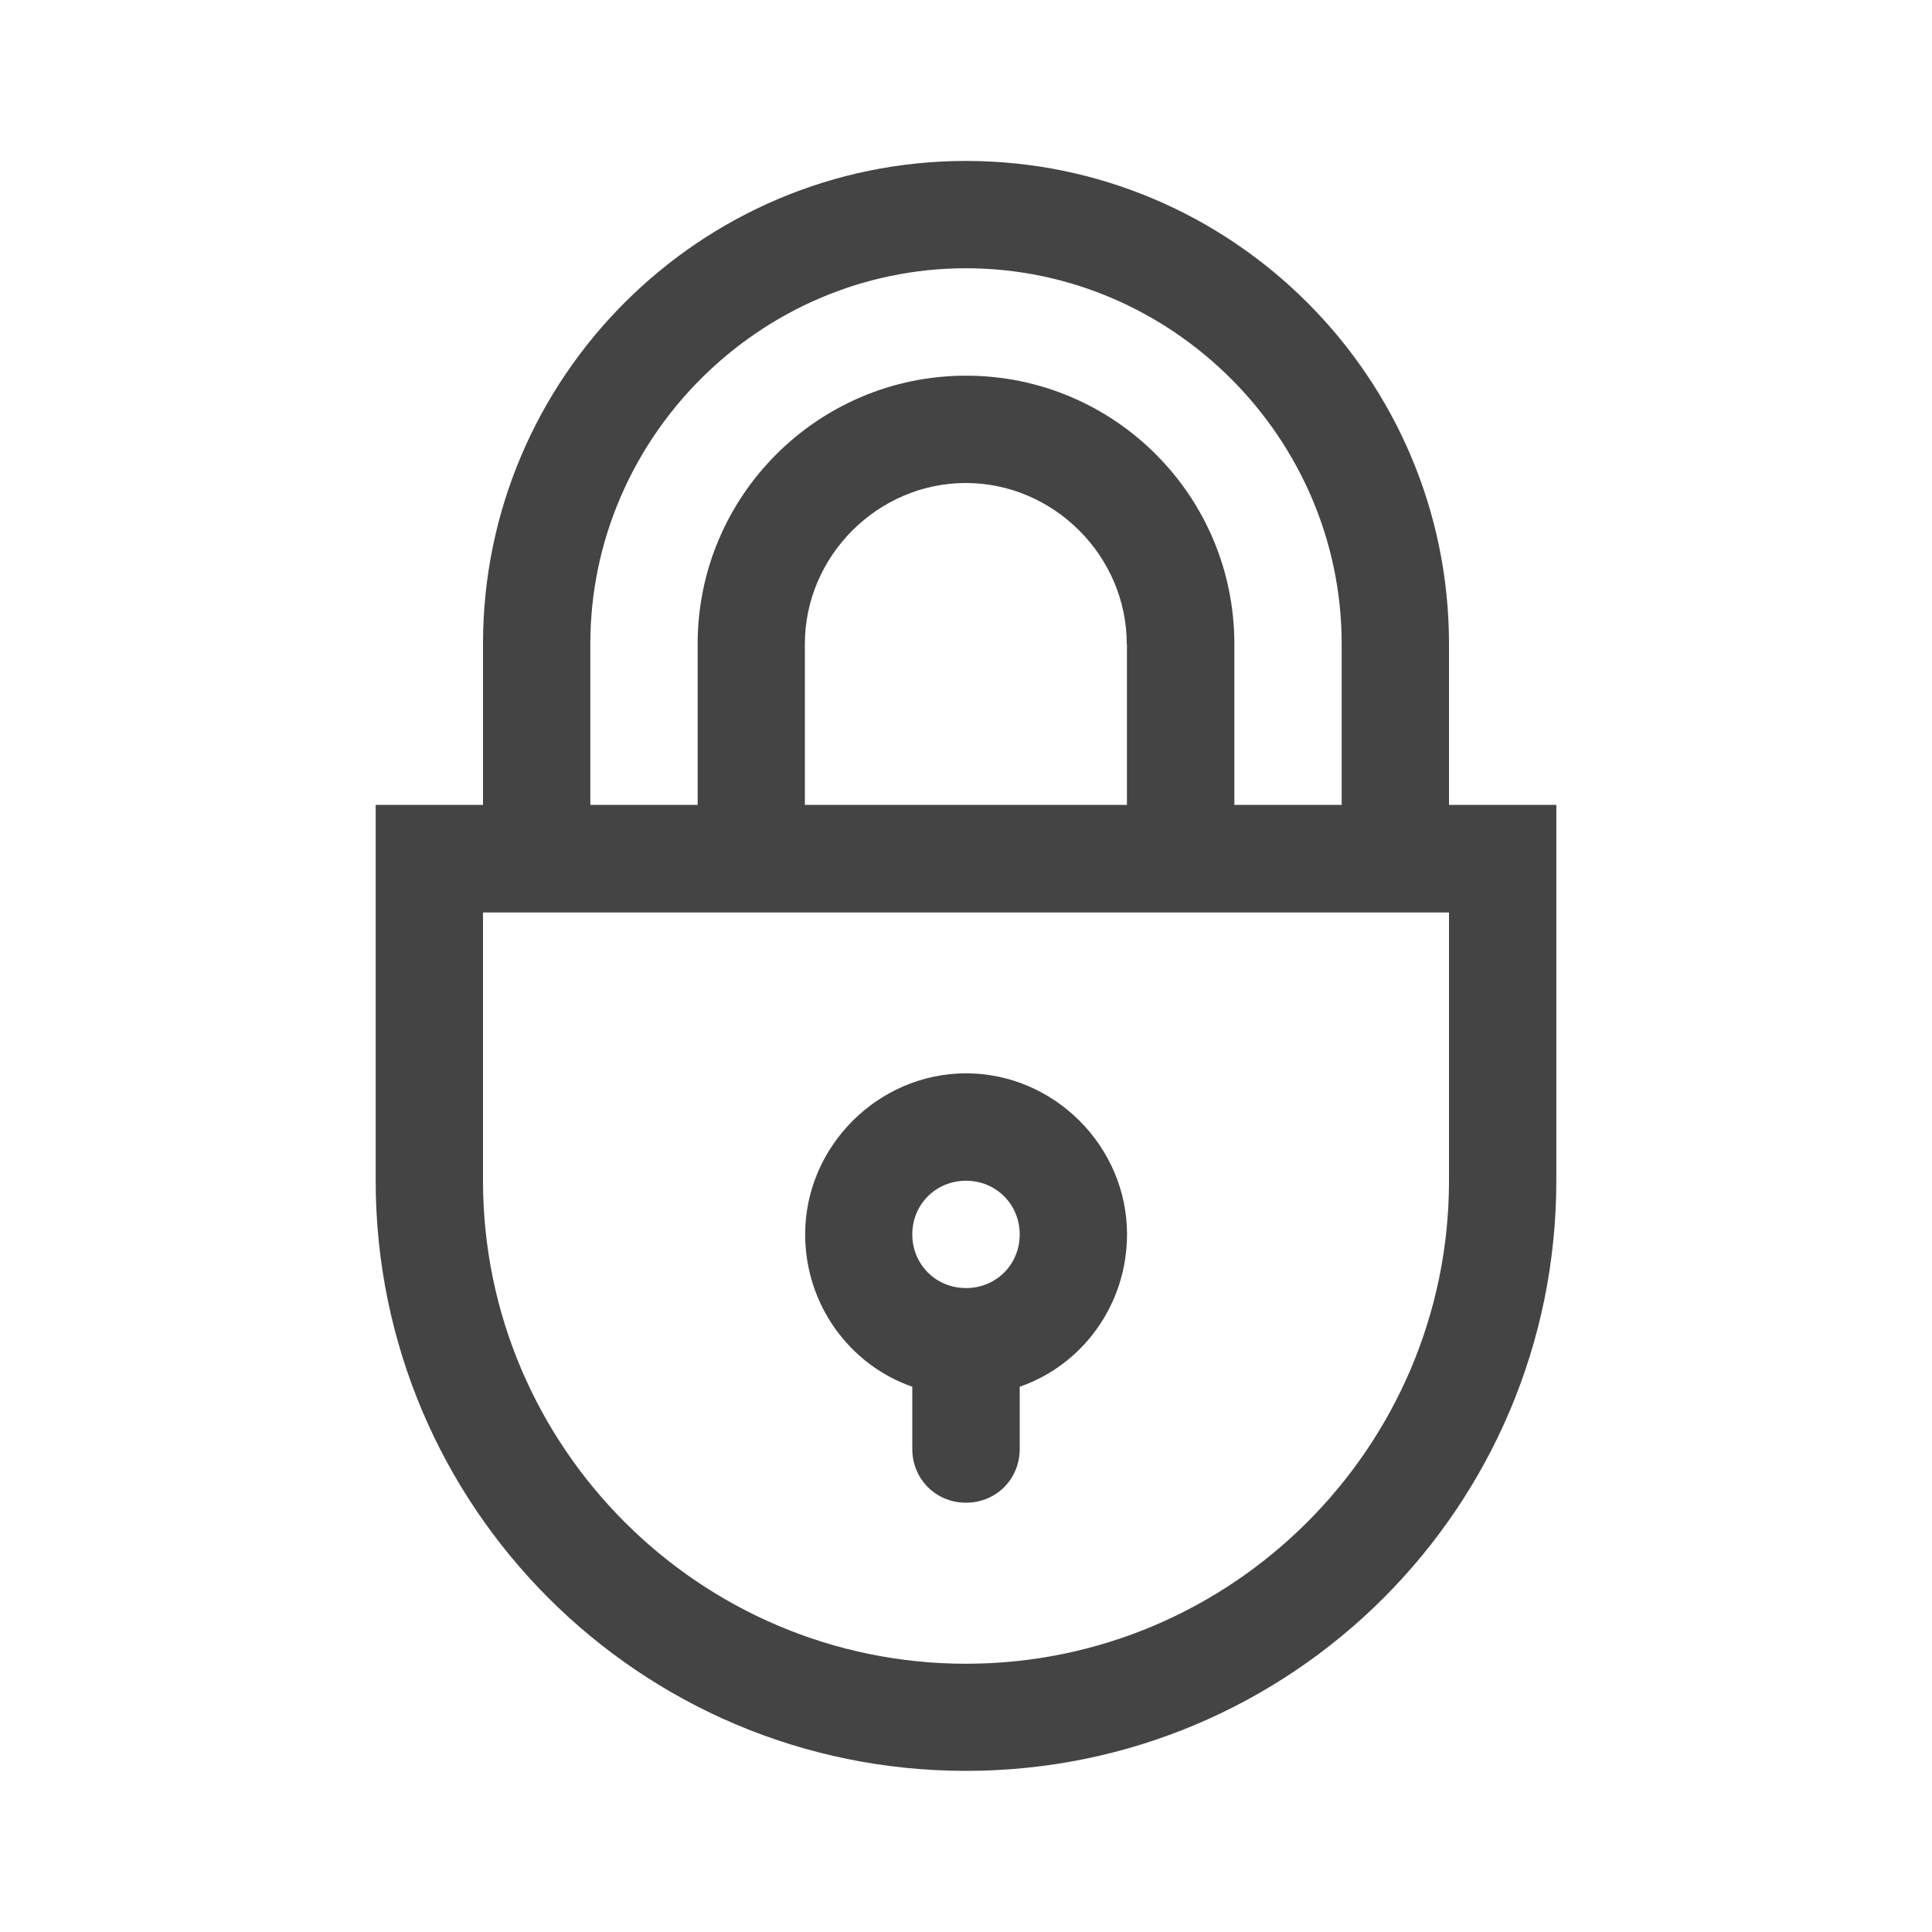
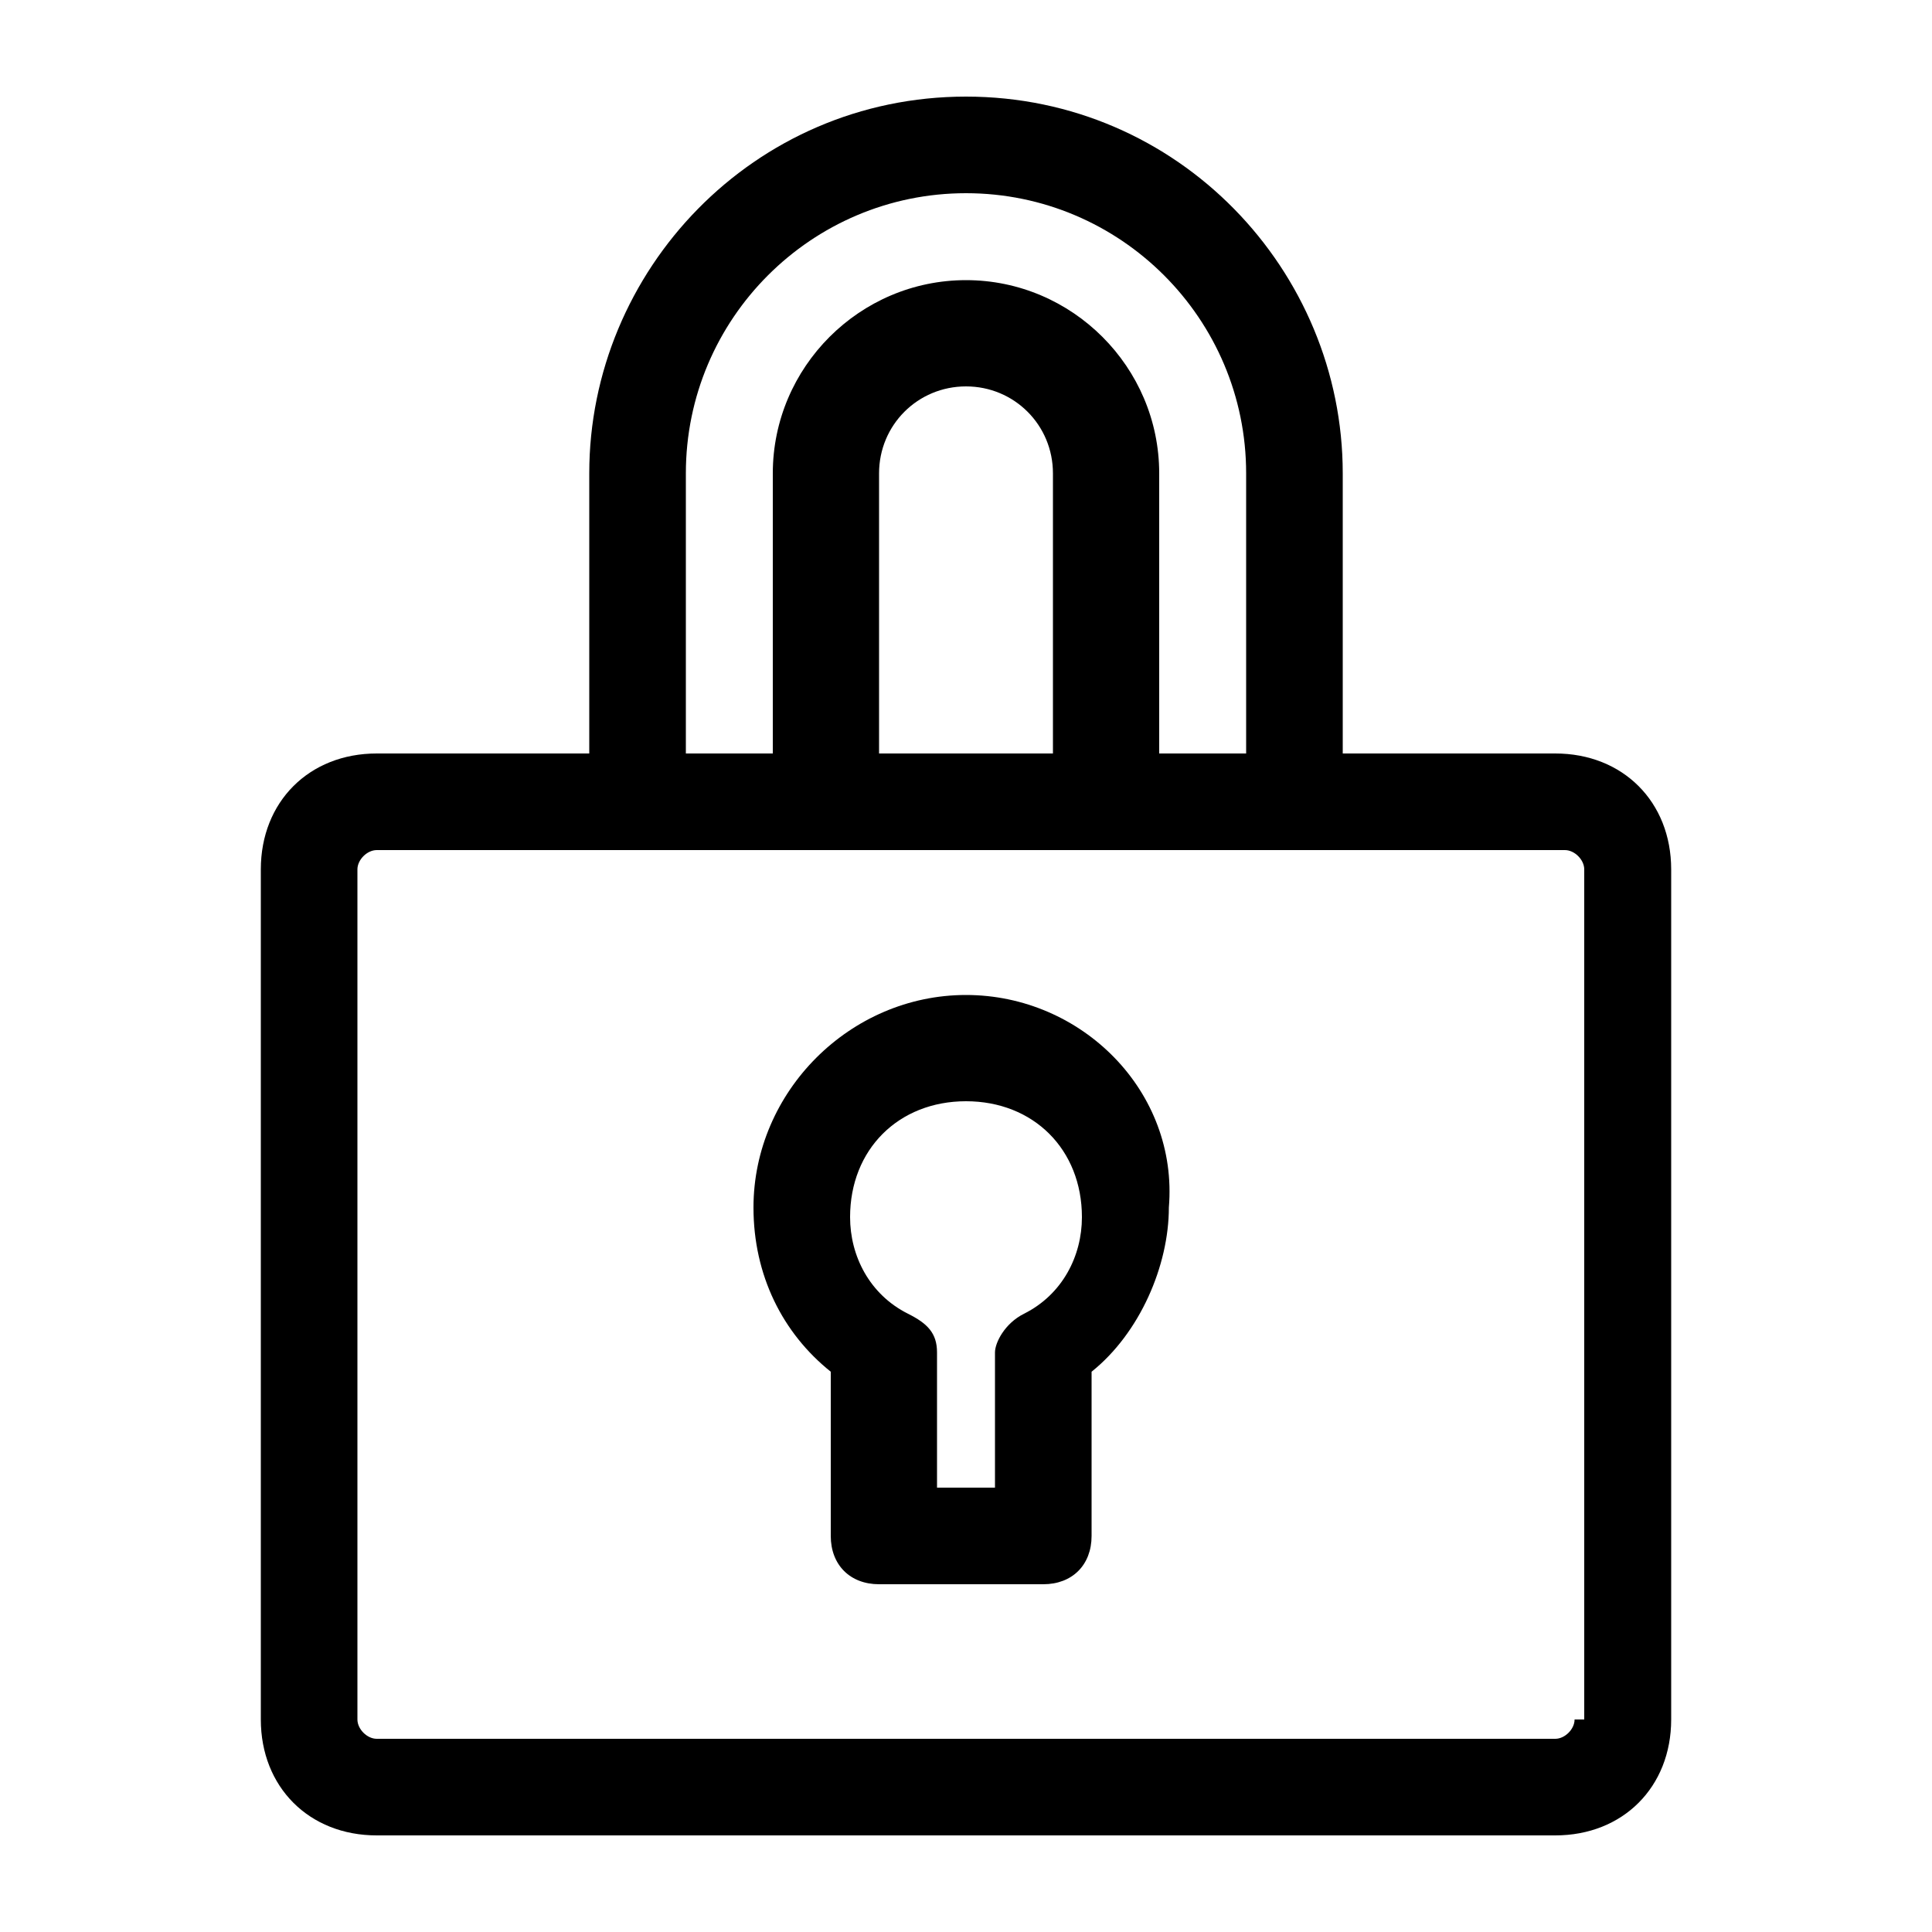
- <svg xmlns="http://www.w3.org/2000/svg" version="1.1" width="20" height="20" viewBox="0 0 20 20">
-   <path d="M15 6.666c0-2.756-2.244-5-5-5s-5 2.244-5 5v1.666h-1.111v3.889c0 3.377 2.734 6.111 6.111 6.111s6.111-2.734 6.111-6.111v-3.889h-1.111v-1.666zM6.111 6.666c0-2.134 1.756-3.889 3.889-3.889s3.889 1.756 3.889 3.889v1.666h-1.111v-1.666c0-1.534-1.244-2.777-2.777-2.777s-2.779 1.244-2.779 2.777v1.666h-1.111v-1.666zM11.666 6.666v1.666h-3.334v-1.666c0-0.911 0.756-1.666 1.666-1.666s1.666 0.756 1.666 1.666zM15 12.223c0 2.756-2.244 5-5 5s-5-2.244-5-5v-2.777h10v2.777z" fill="#444444" />
-   <path d="M9.444 14.356c0 0.023 0 0.066 0 0.089v0.555c0 0.311 0.244 0.556 0.556 0.556s0.556-0.244 0.556-0.556v-0.556c0-0.023 0-0.066 0-0.089 0.644-0.221 1.111-0.844 1.111-1.578 0-0.911-0.756-1.666-1.666-1.666s-1.666 0.756-1.666 1.666c0 0.734 0.466 1.356 1.111 1.579zM10 12.223c0.311 0 0.556 0.244 0.556 0.556s-0.245 0.555-0.556 0.555-0.556-0.244-0.556-0.556c0-0.311 0.245-0.555 0.556-0.555z" fill="#444444" />
+ <svg xmlns="http://www.w3.org/2000/svg" version="1.1" id="Layer_1" x="0px" y="0px" viewBox="0 0 20 20" enable-background="new 0 0 20 20" xml:space="preserve">
+   <g>
+     <path d="M16.1,7.8h-2.2V4.9C13.9,2.8,12.2,1,10,1S6.1,2.8,6.1,4.9v2.9H3.9C3.2,7.8,2.7,8.3,2.7,9v8.8c0,0.7,0.5,1.2,1.2,1.2h12.2   c0.7,0,1.2-0.5,1.2-1.2V9C17.3,8.3,16.8,7.8,16.1,7.8z M7.1,4.9C7.1,3.3,8.4,2,10,2s2.9,1.3,2.9,2.9v2.9H12V4.9c0-1.1-0.9-2-2-2   s-2,0.9-2,2v2.9H7.1V4.9z M10.9,7.8H9.1V4.9C9.1,4.4,9.5,4,10,4s0.9,0.4,0.9,0.9V7.8z M16.3,17.8c0,0.1-0.1,0.2-0.2,0.2H3.9   c-0.1,0-0.2-0.1-0.2-0.2V9c0-0.1,0.1-0.2,0.2-0.2h2.2h3h1.9h3h2.2c0.1,0,0.2,0.1,0.2,0.2V17.8z" />
+     <path d="M10,10.3c-1.2,0-2.2,1-2.2,2.2c0,0.7,0.3,1.3,0.8,1.7v1.7c0,0.3,0.2,0.5,0.5,0.5h1.7c0.3,0,0.5-0.2,0.5-0.5v-1.7   c0.5-0.4,0.8-1.1,0.8-1.7C12.2,11.3,11.2,10.3,10,10.3z M10.6,13.6c-0.2,0.1-0.3,0.3-0.3,0.4v1.4H9.7V14c0-0.2-0.1-0.3-0.3-0.4   c-0.4-0.2-0.6-0.6-0.6-1c0-0.7,0.5-1.2,1.2-1.2s1.2,0.5,1.2,1.2C11.2,13,11,13.4,10.6,13.6z" />
+   </g>
</svg>
